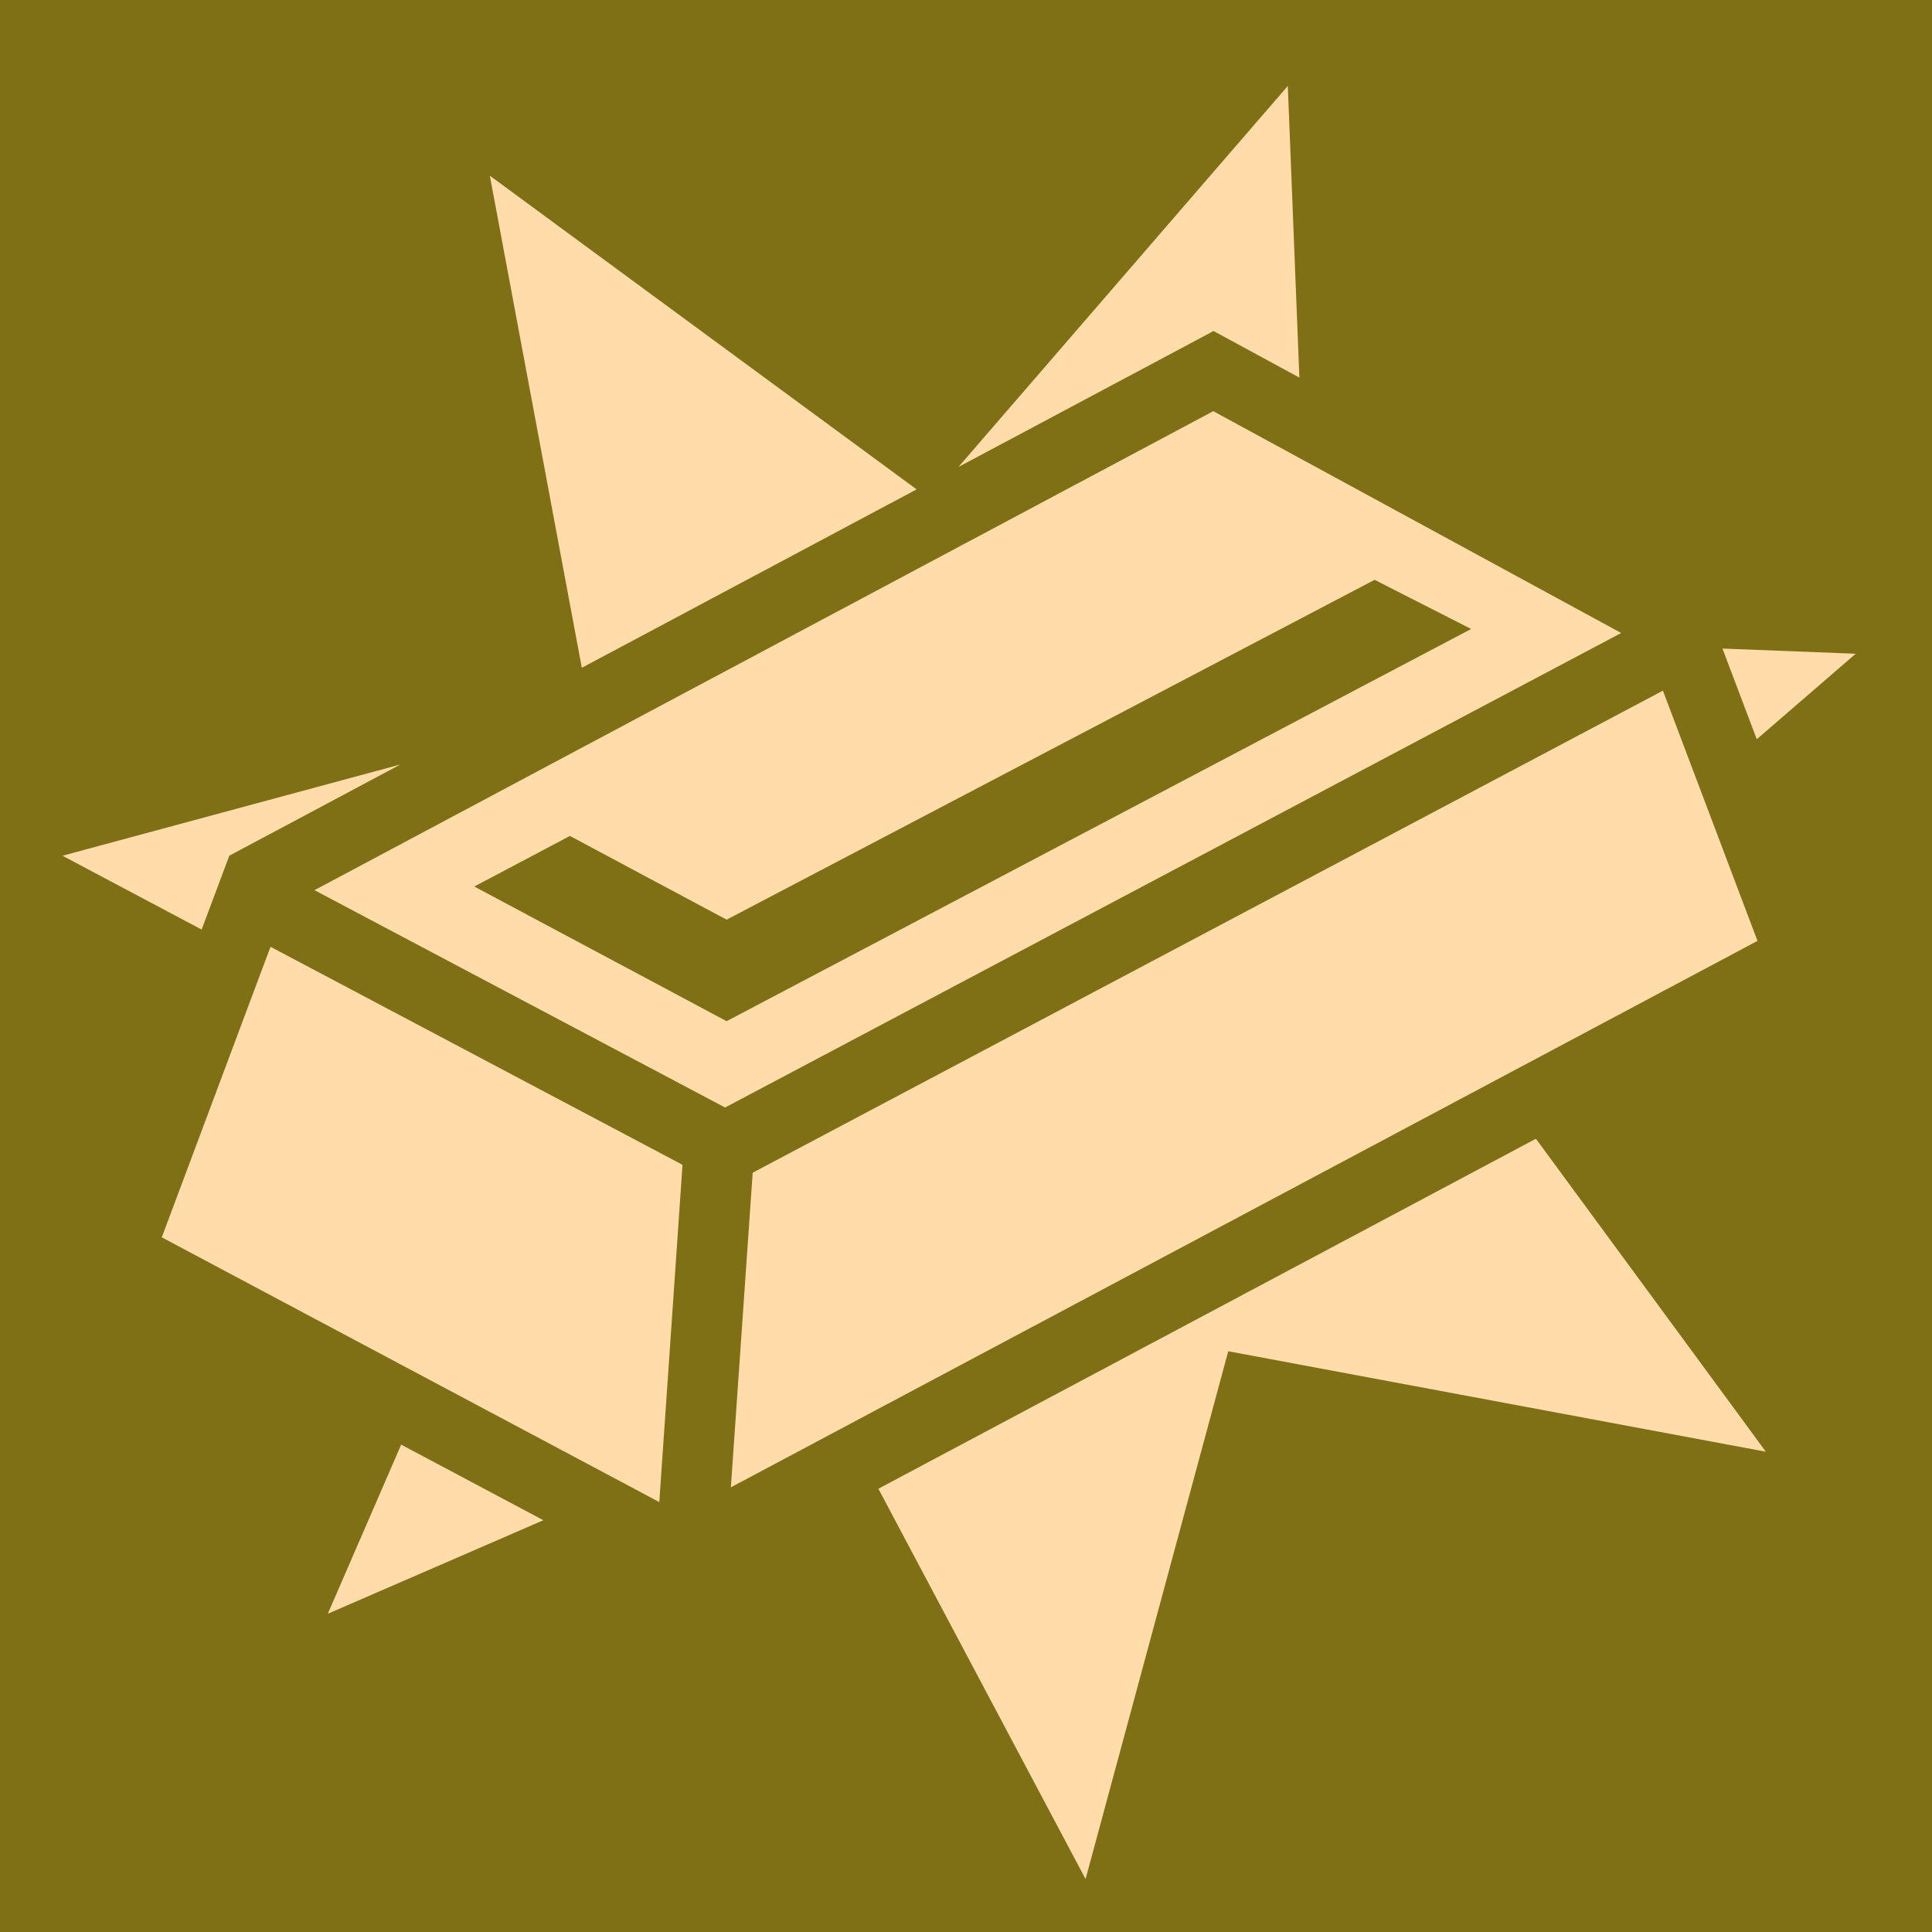
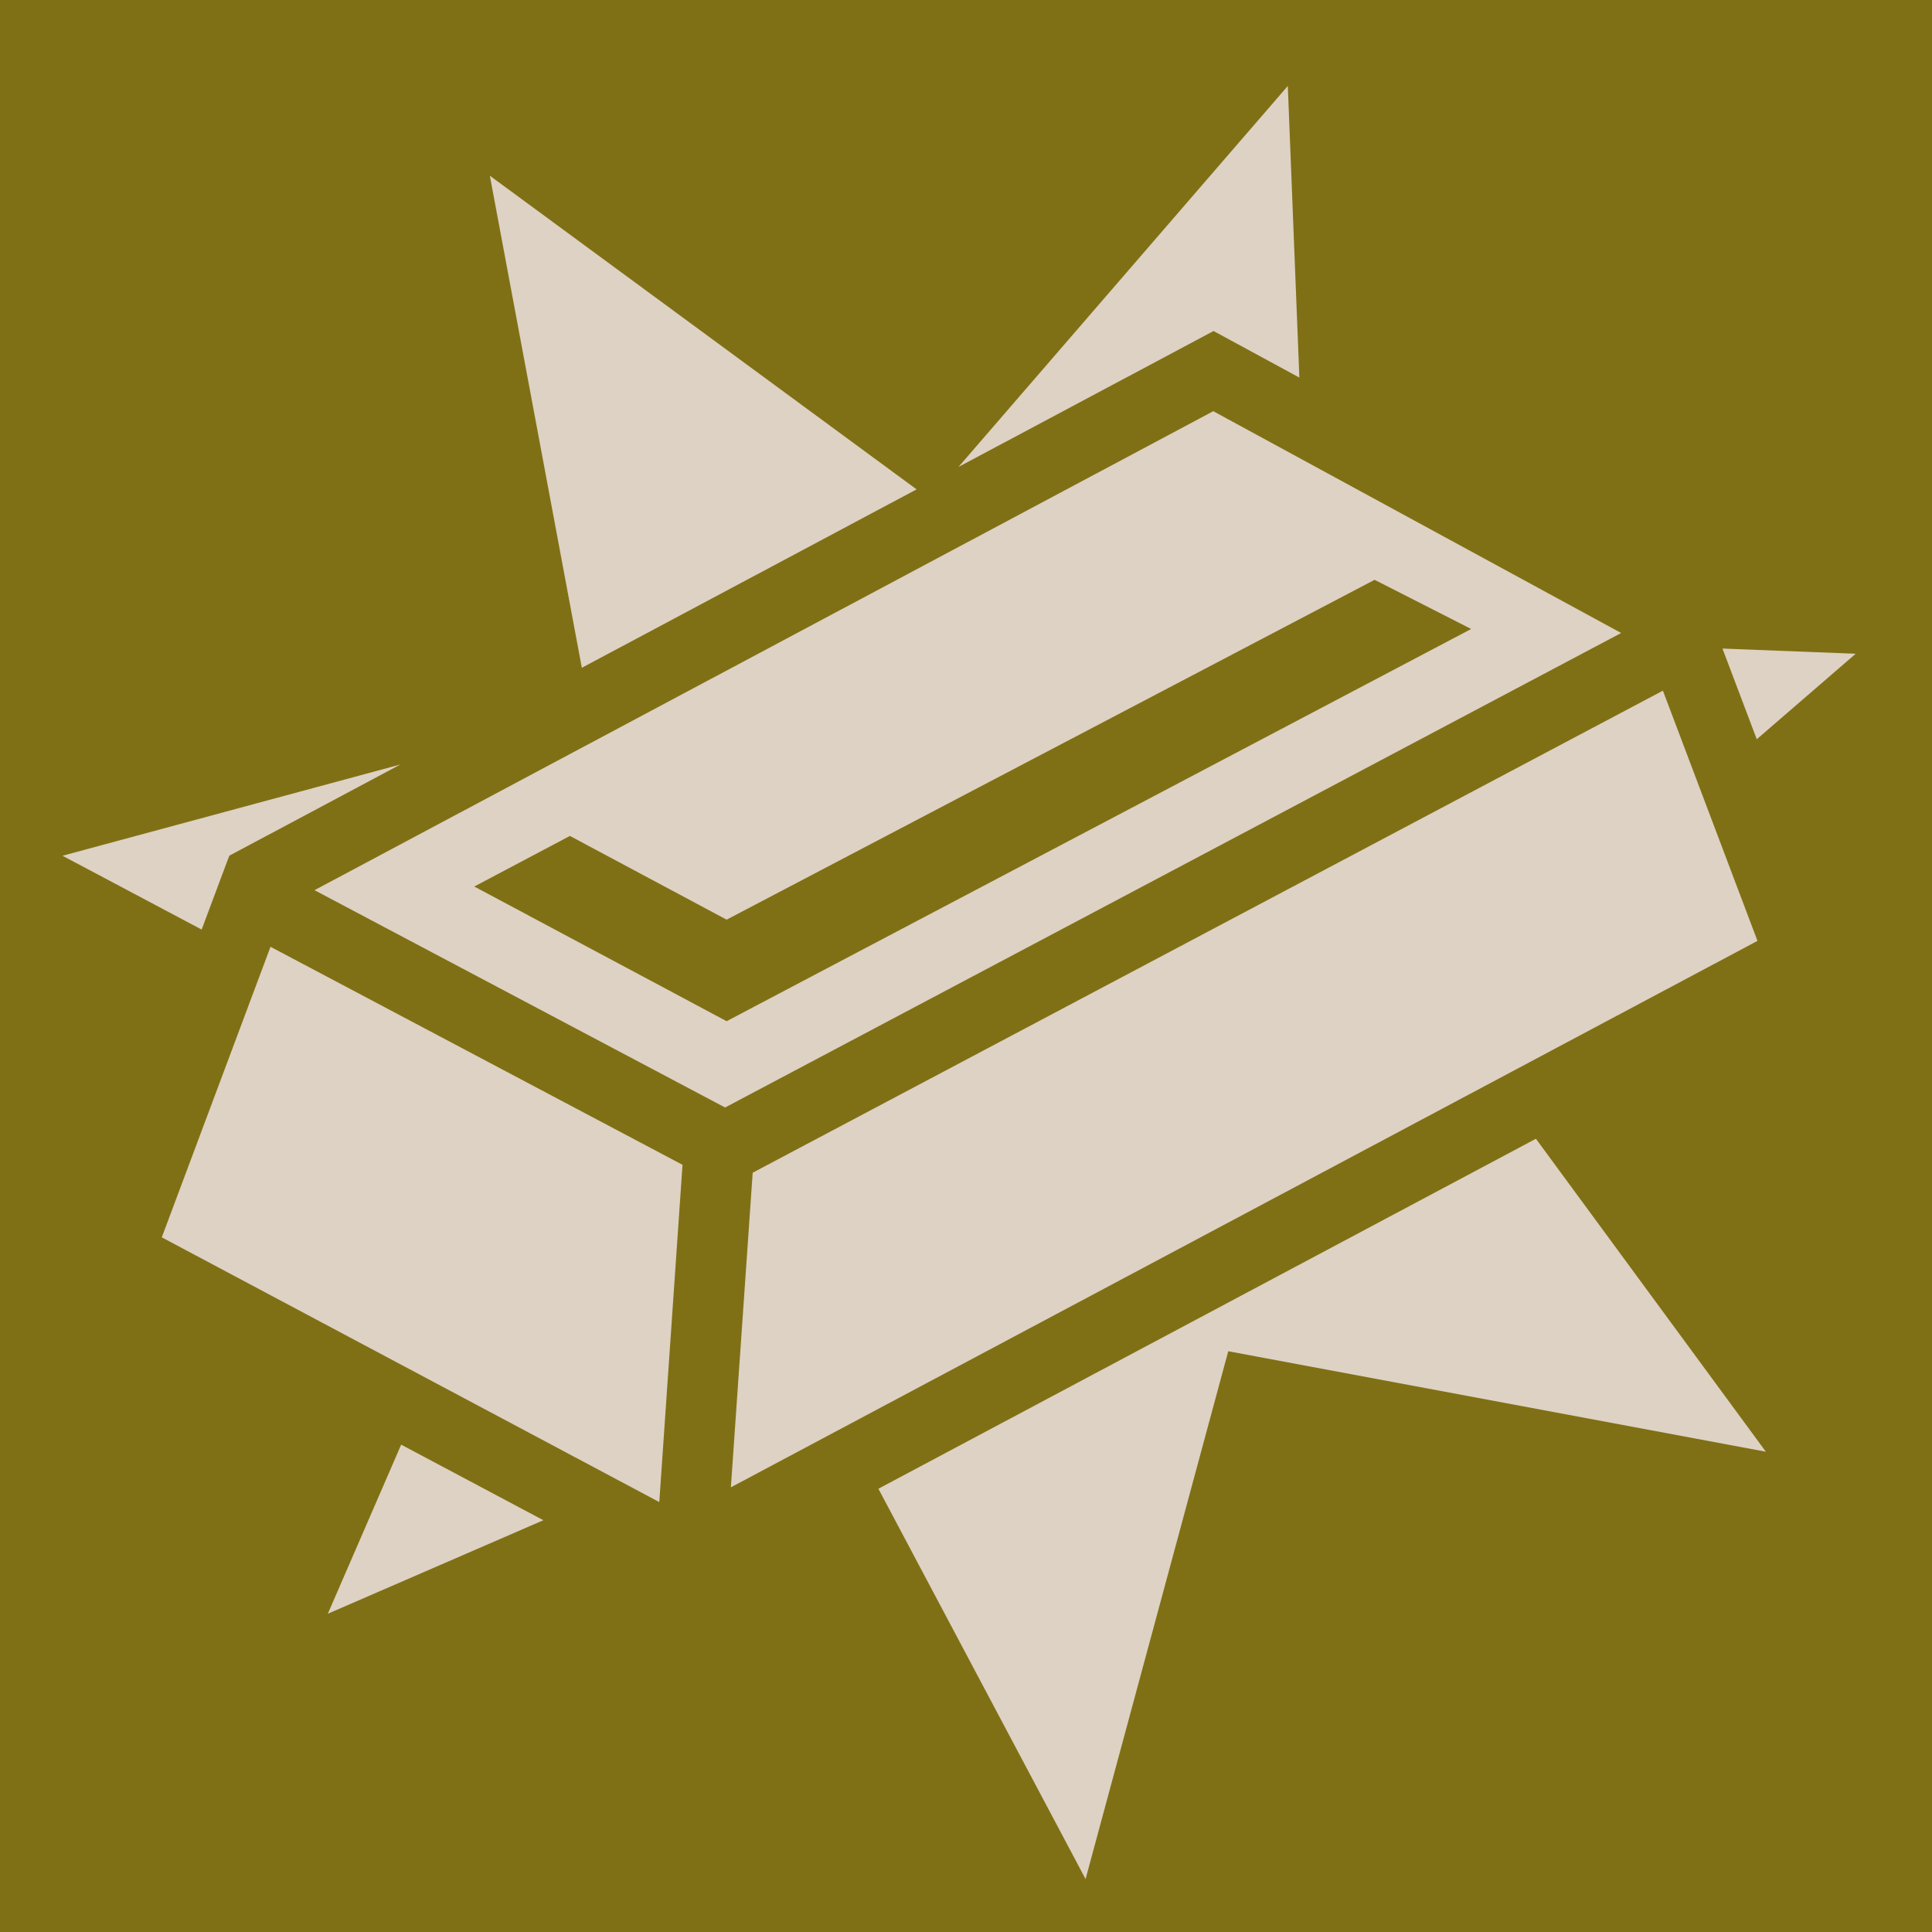
<svg xmlns="http://www.w3.org/2000/svg" viewBox="0 0 512 512">
  <path d="M0 0h512v512H0z" fill="#807015" fill-opacity="1.0" />
-   <path d="M341.28 22.78L254 123.75l63.156-33.656 4.438-2.375 4.437 2.405 18.314 9.938-3.063-77.282zM129.814 46.563l24.375 130.407 88.718-47.282-113.094-83.125zM321.53 108.97L83.345 235.905 192.156 293.5l237.47-125.75-108.095-58.78zm42.75 44.686l25.595 13.03-197.313 103.94-66.875-35.688 25.344-13.407 41.532 22.19 171.72-90.064zm92.19 18.22l9.092 24.03 26.22-22.656-35.313-1.375zm-15.783 11.155L199.47 310.78l-5.782 83.376L465.75 249.344l-25.063-66.313zm-334.562 19.564L16.562 226.78l36.876 19.564 6.093-16.28 1.25-3.314 3.126-1.656 42.22-22.5zm-34.438 48.312l-28.812 77 131.844 70.156 6.155-89.375-109.188-57.78zm335.344 50.875l-174.25 92.75 54.907 103.44L325.5 358.093l142.47 26.625-60.94-82.94zm-300.717 81.064l-19.438 44.812L144 402.876l-37.688-20.032z" fill="#FFDCAA" fill-opacity="1.0" />
+   <path d="M341.28 22.78L254 123.75l63.156-33.656 4.438-2.375 4.437 2.405 18.314 9.938-3.063-77.282zM129.814 46.563l24.375 130.407 88.718-47.282-113.094-83.125zM321.53 108.97L83.345 235.905 192.156 293.5l237.47-125.75-108.095-58.78zm42.75 44.686l25.595 13.03-197.313 103.94-66.875-35.688 25.344-13.407 41.532 22.19 171.72-90.064zm92.19 18.22l9.092 24.03 26.22-22.656-35.313-1.375zm-15.783 11.155L199.47 310.78l-5.782 83.376L465.75 249.344l-25.063-66.313zm-334.562 19.564L16.562 226.78l36.876 19.564 6.093-16.28 1.25-3.314 3.126-1.656 42.22-22.5zm-34.438 48.312l-28.812 77 131.844 70.156 6.155-89.375-109.188-57.78zm335.344 50.875l-174.25 92.75 54.907 103.44L325.5 358.093l142.47 26.625-60.94-82.94zm-300.717 81.064l-19.438 44.812L144 402.876l-37.688-20.032z" fill="#DDD2C3" fill-opacity="1.0" />
</svg>
